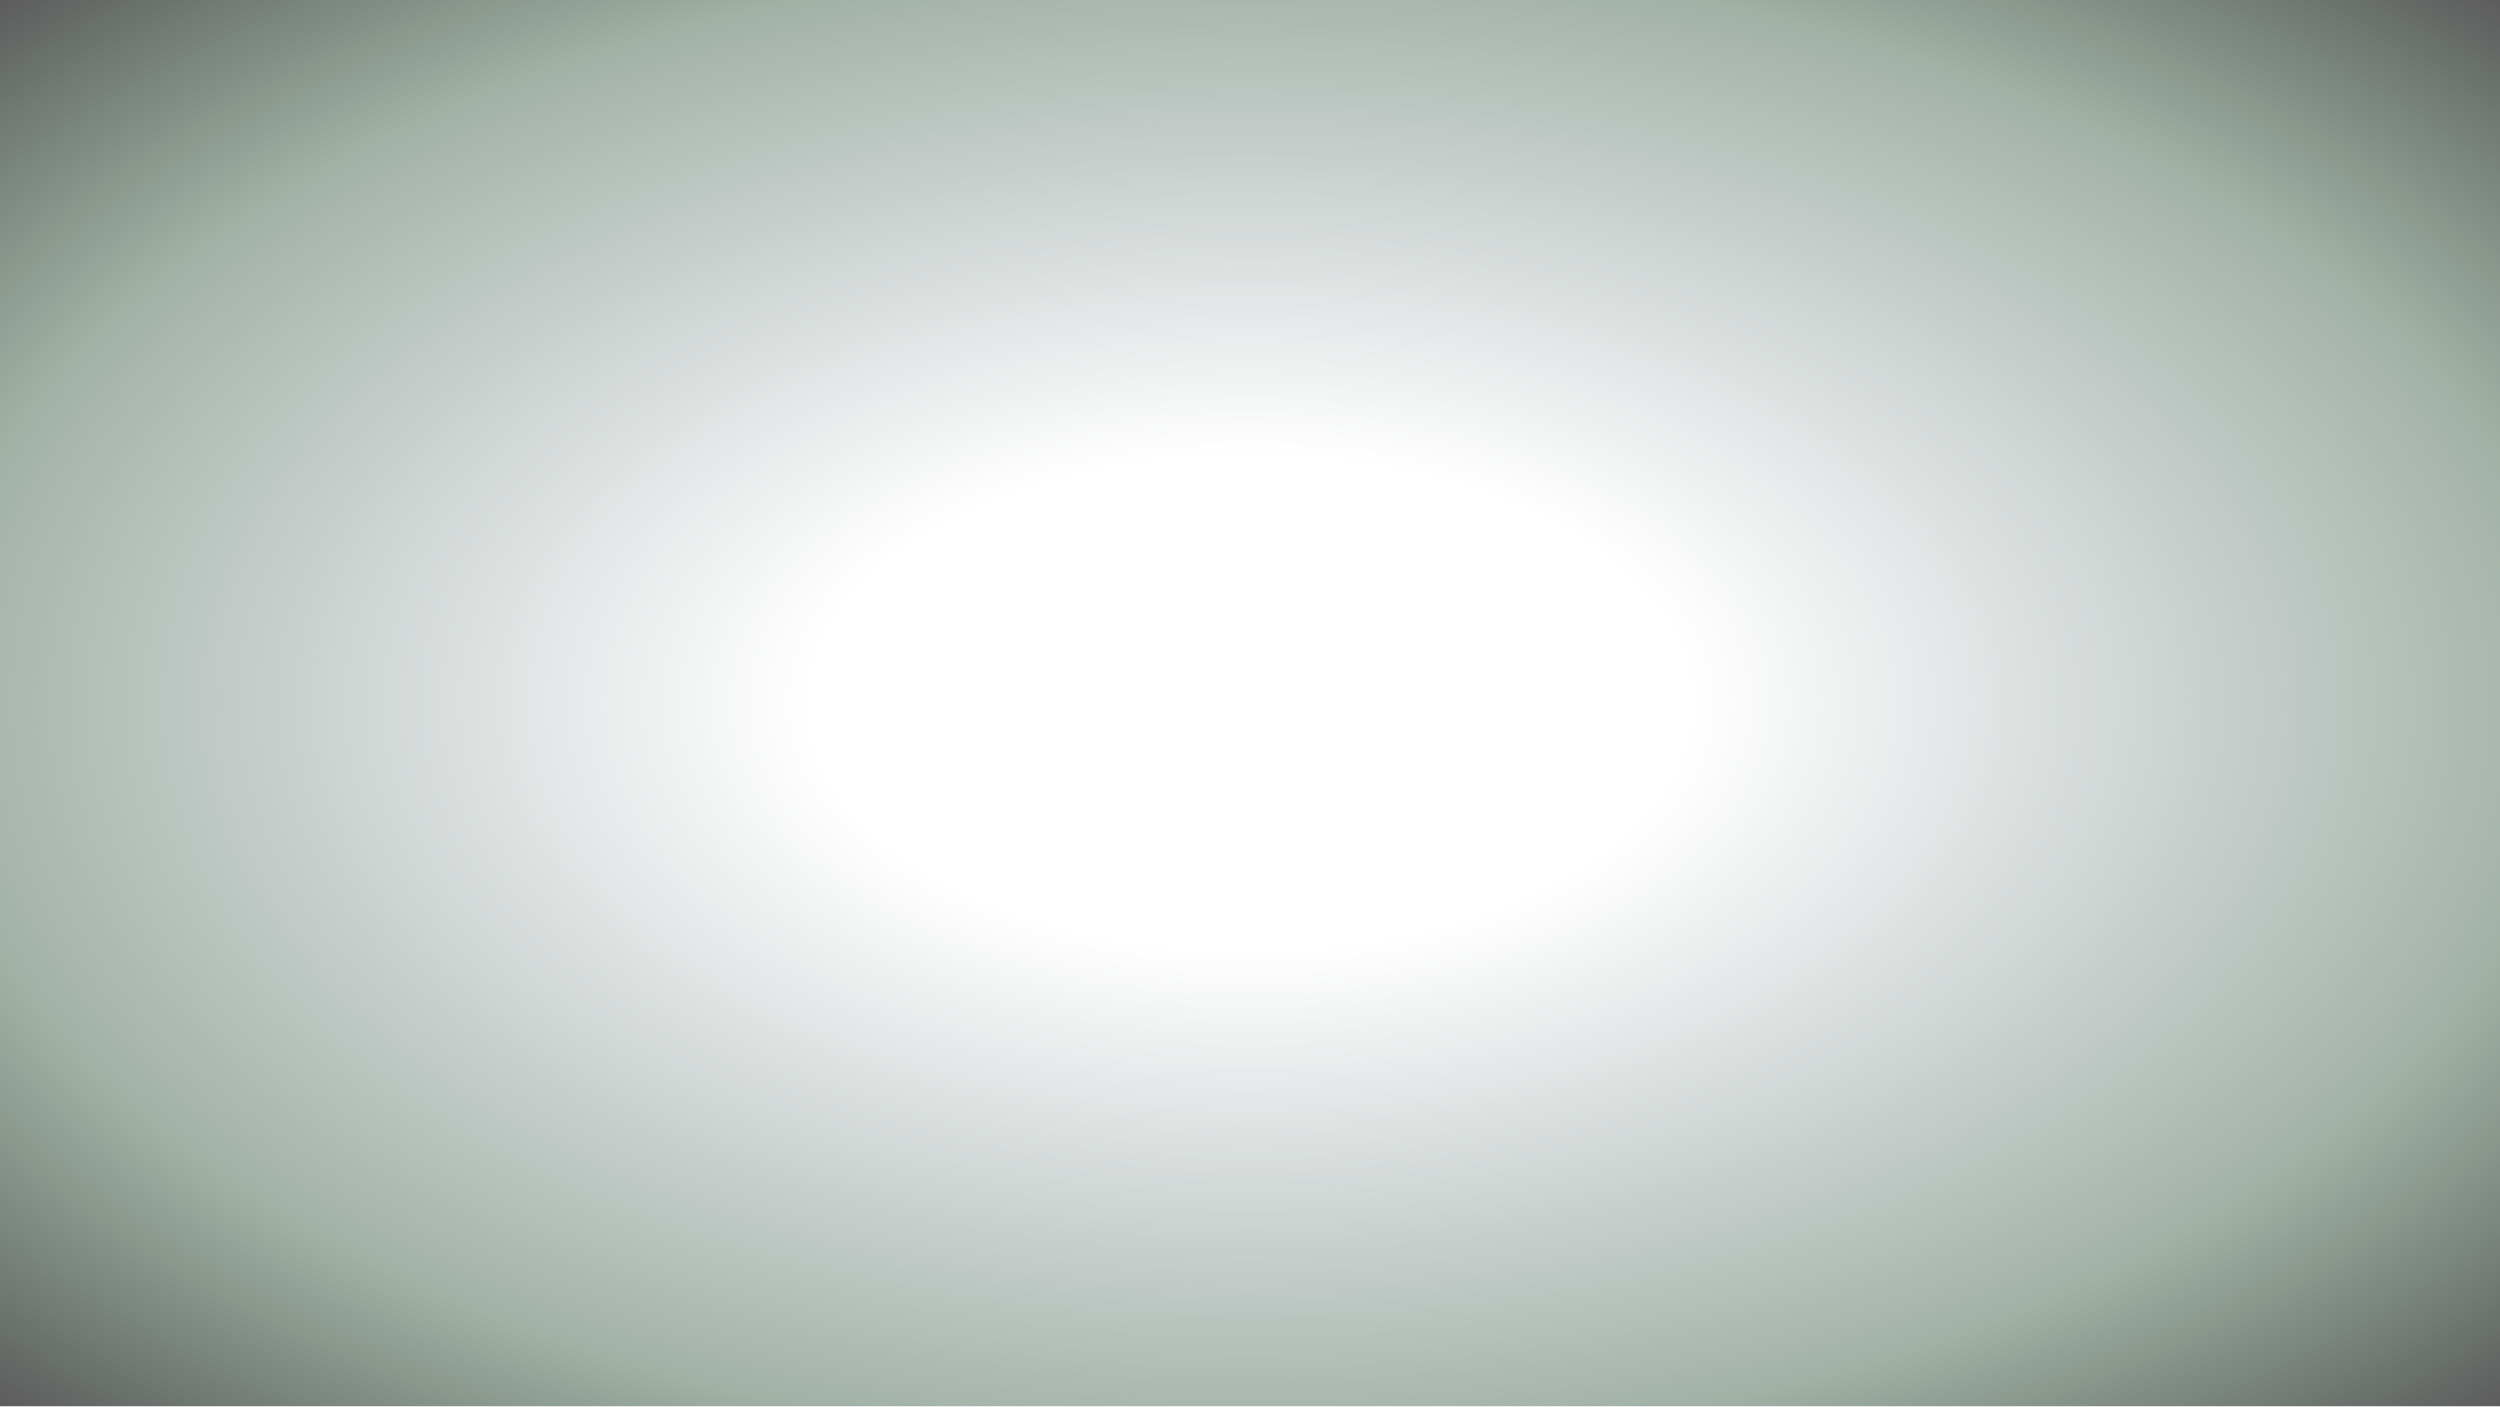
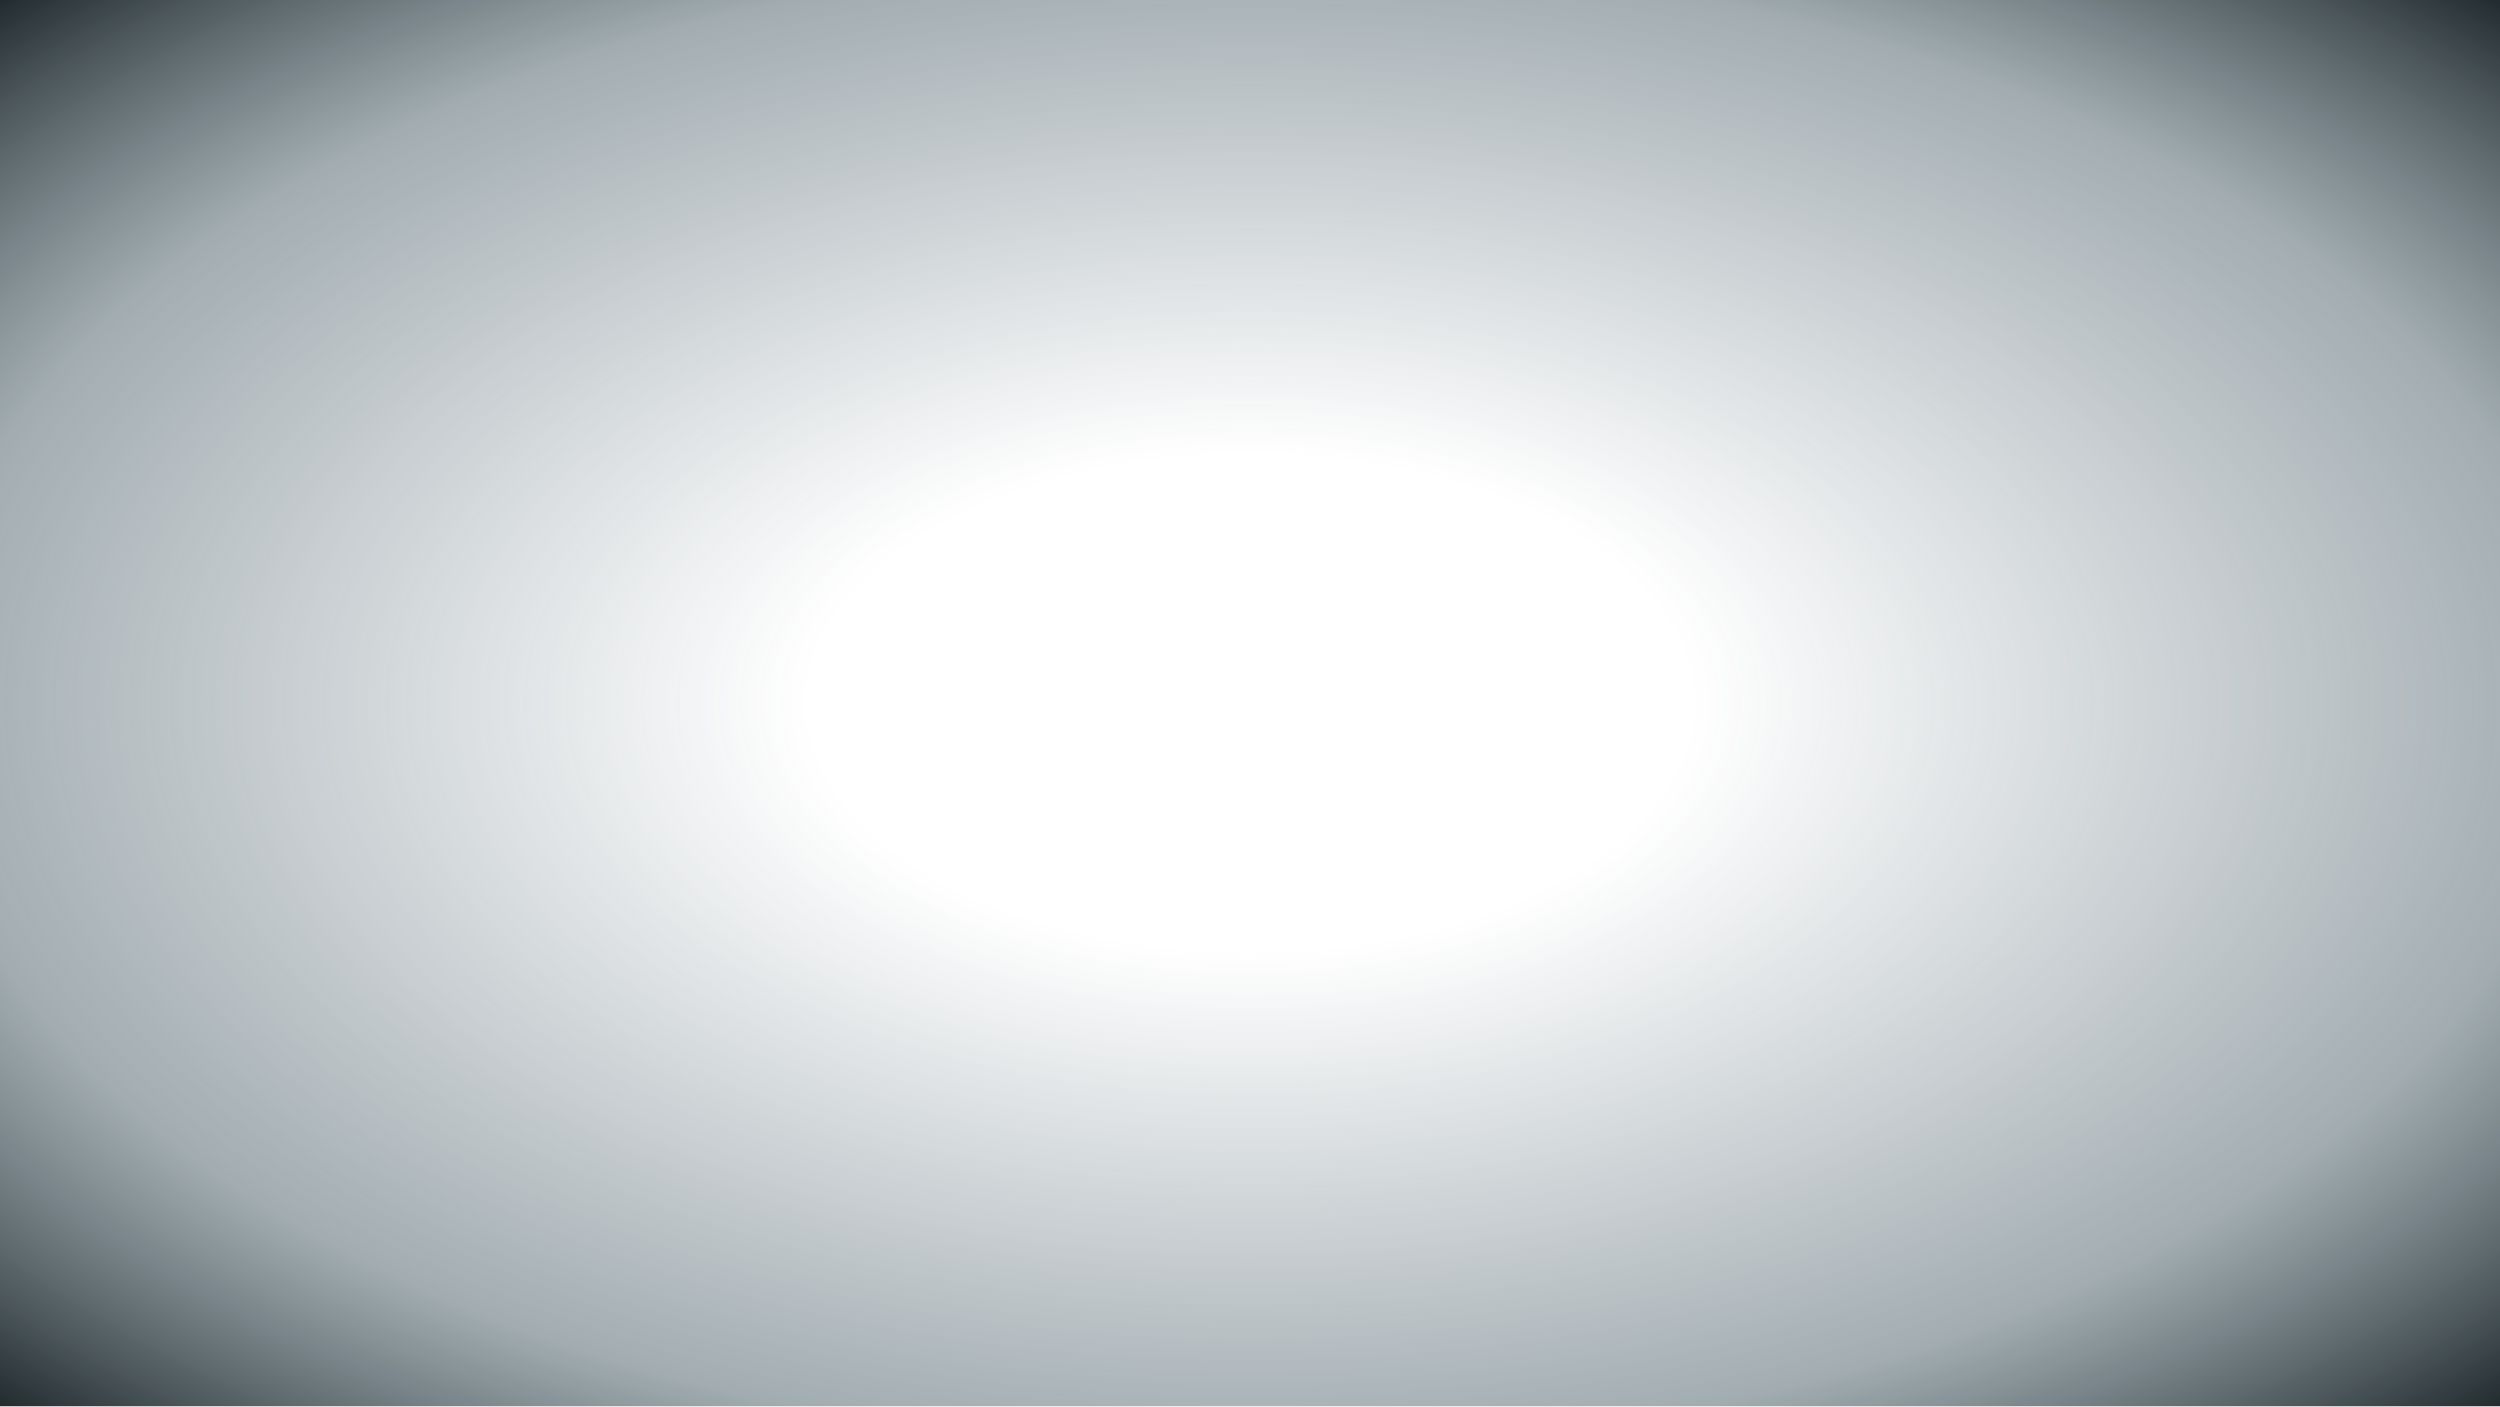
<svg xmlns="http://www.w3.org/2000/svg" xmlns:xlink="http://www.w3.org/1999/xlink" width="1600" height="900" viewBox="0 0 1600 900" id="svg2" version="1.1">
  <defs id="defs4">
    <linearGradient id="linearGradient4150">
-       <stop style="stop-color:#696969;stop-opacity:0" offset="0" id="stop4152" />
+       <stop style="stop-color:#222b2e;stop-opacity:0" offset="0" id="stop4152" />
      <stop style="stop-color:#455A64;stop-opacity:0" offset="0.25" id="stop4158" />
-       <stop style="stop-color:#45644e;stop-opacity:0.502" offset="0.75" id="stop4144" />
-       <stop style="stop-color:#5c5c5c;stop-opacity:1" offset="1" id="stop4154" />
+       <stop style="stop-color:#455A64;stop-opacity:0.5" offset="0.75" id="stop4144" />
+       <stop style="stop-color:#222b2e;stop-opacity:1" offset="1" id="stop4154" />
    </linearGradient>
    <radialGradient xlink:href="#linearGradient4150" id="radialGradient4156" cx="450" cy="602.362" fx="450" fy="602.362" r="450" gradientUnits="userSpaceOnUse" gradientTransform="matrix(1.777778,1,-1.777778,1,1070.866,-450)" />
  </defs>
  <g id="layer1" transform="translate(0,-152.3622)">
-     <rect style="fill:url(#radialGradient4156);fill-opacity:1.0;stroke:none" id="rect4148" width="1600" height="900" x="0" y="152.362" />
+     <rect style="fill:url(#radialGradient4156);fill-opacity:1;stroke:none" id="rect4148" width="1600" height="900" x="0" y="152.362" />
  </g>
</svg>
